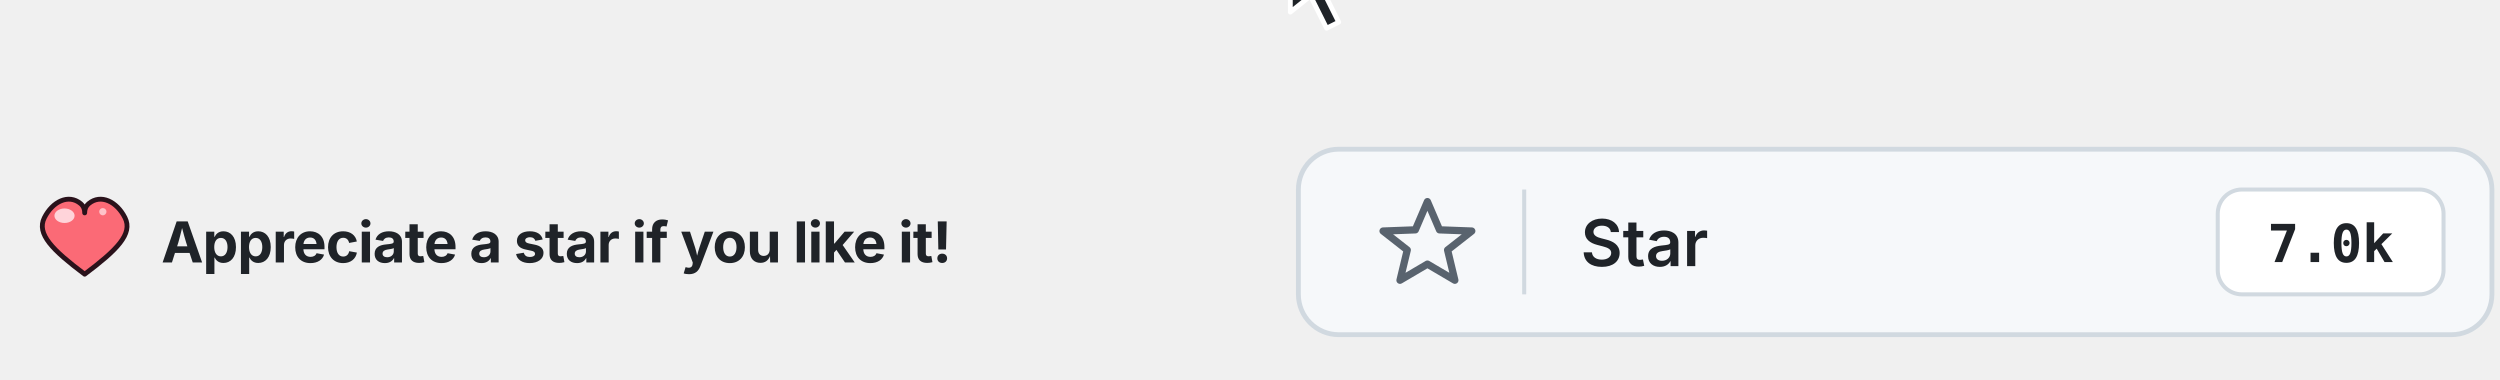
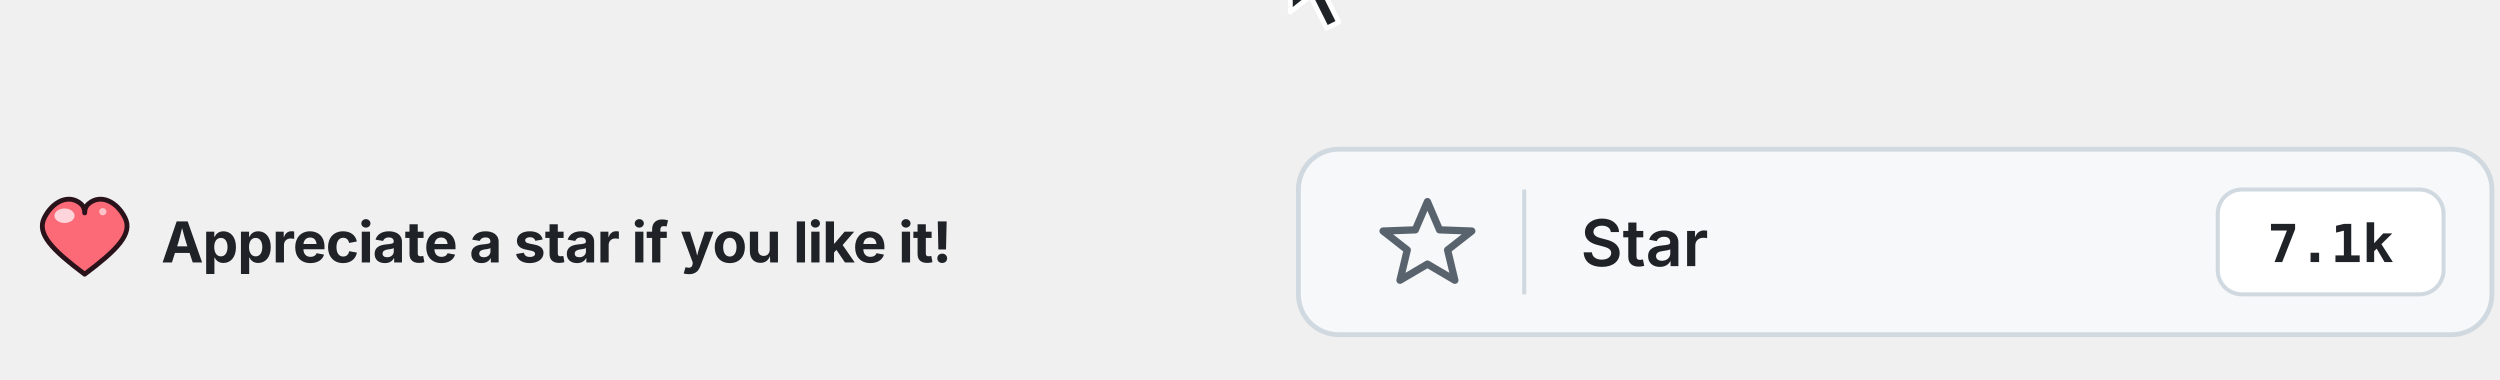
- <svg xmlns="http://www.w3.org/2000/svg" viewBox="-320 15 620 94" role="img" aria-label="Appreciate a star ❤️ — a cursor hovers over the Star button, clicks, the star fills, tiny stars burst out in celebration, and the count ticks from 7.0k to 7.1k.">
+ <svg xmlns="http://www.w3.org/2000/svg" viewBox="-320 15 620 94" role="img" aria-label="Appreciate a star ❤️ — a cursor hovers over the Star button, clicks, the star fills, tiny stars burst out in celebration, and the count ticks from 7.1k to 7.2k.">
  <defs>
    <style>
      /* 6-second cycle:
         0 – 18%   cursor enters from bottom-right
         18 – 30%  cursor hovers over the star
         30 – 34%  click: cursor dips, ripple fires, star fills
         34 – 44%  confetti bursts outward
         34 – 82%  starred state holds
         82 – 100% cursor exits, everything resets                   */

      .empty { opacity: 1;  animation: emptyStar 6s ease-in-out infinite; }
      .full  { opacity: 0;  animation: fullStar  6s ease-in-out infinite;
               transform-origin: 34px 75px; transform-box: fill-box; }
      @keyframes emptyStar {
        0%, 30%, 82%, 100% { opacity: 1 }
        34%, 80%           { opacity: 0 }
      }
      @keyframes fullStar {
        0%, 30%, 82%, 100% { opacity: 0; transform: scale(0.85); }
        34%                { opacity: 1; transform: scale(1.3); }
        40%, 80%           { opacity: 1; transform: scale(1); }
      }

      .label-star    { opacity: 1; animation: labelOff 6s ease-in-out infinite; }
      .label-starred { opacity: 0; animation: labelOn  6s ease-in-out infinite; }
-       .count-70      { opacity: 1; animation: labelOff 6s ease-in-out infinite; }
-       .count-71      { opacity: 0; animation: labelOn  6s ease-in-out infinite; }
+       .count-71      { opacity: 1; animation: labelOff 6s ease-in-out infinite; }
+       .count-72      { opacity: 0; animation: labelOn  6s ease-in-out infinite; }
      @keyframes labelOff { 0%, 30%, 82%, 100% { opacity: 1 } 34%, 80% { opacity: 0 } }
      @keyframes labelOn  { 0%, 30%, 82%, 100% { opacity: 0 } 34%, 80% { opacity: 1 } }

      .ripple {
        opacity: 0;
        animation: ripple 6s ease-out infinite;
        transform-origin: 34px 75px;
        transform-box: fill-box;
      }
      .ripple-2 { animation-delay: 0.1s; }
      .ripple-3 { animation-delay: 0.2s; }
      @keyframes ripple {
        0%, 30%, 50%, 100% { opacity: 0; transform: scale(0.4); }
        32%                { opacity: 0.85; transform: scale(0.5); }
        44%                { opacity: 0; transform: scale(3); }
      }

      /* === celebration burst — 10 tiny stars radiating from (34,45) === */
      [class^="bst"] {
        transform-box: fill-box;
        transform-origin: center;
        opacity: 0;
      }
      .bst1  { animation: bst1  6s ease-out infinite; }
      .bst2  { animation: bst2  6s ease-out infinite; }
      .bst3  { animation: bst3  6s ease-out infinite; }
      .bst4  { animation: bst4  6s ease-out infinite; }
      .bst5  { animation: bst5  6s ease-out infinite; }
      .bst6  { animation: bst6  6s ease-out infinite; }
      .bst7  { animation: bst7  6s ease-out infinite; }
      .bst8  { animation: bst8  6s ease-out infinite; }
      .bst9  { animation: bst9  6s ease-out infinite; }
      .bst10 { animation: bst10 6s ease-out infinite; }
      @keyframes bst1  { 0%,32%,50%,100% { opacity:0; transform: translate(0,0) scale(0) rotate(0);   } 36% { opacity:1; transform: translate(0,0) scale(0.8) rotate(-20deg); } 48% { opacity:0; transform: translate( 48px,-14px) scale(1.1) rotate(60deg); } }
      @keyframes bst2  { 0%,32%,50%,100% { opacity:0; transform: translate(0,0) scale(0);   } 36% { opacity:1; transform: translate(0,0) scale(1.0); } 48% { opacity:0; transform: translate( 40px,-36px) scale(1.4) rotate(120deg); } }
      @keyframes bst3  { 0%,32%,52%,100% { opacity:0; transform: translate(0,0) scale(0);   } 36% { opacity:1; transform: translate(0,0) scale(0.6); } 50% { opacity:0; transform: translate( 16px,-52px) scale(0.9) rotate(-60deg); } }
      @keyframes bst4  { 0%,32%,50%,100% { opacity:0; transform: translate(0,0) scale(0);   } 36% { opacity:1; transform: translate(0,0) scale(0.9); } 48% { opacity:0; transform: translate(-18px,-50px) scale(1.2) rotate(45deg); } }
      @keyframes bst5  { 0%,32%,52%,100% { opacity:0; transform: translate(0,0) scale(0);   } 36% { opacity:1; transform: translate(0,0) scale(0.7); } 50% { opacity:0; transform: translate(-44px,-30px) scale(1.0) rotate(-80deg); } }
      @keyframes bst6  { 0%,32%,50%,100% { opacity:0; transform: translate(0,0) scale(0);   } 36% { opacity:1; transform: translate(0,0) scale(1.0); } 48% { opacity:0; transform: translate(-50px, -6px) scale(1.3) rotate(90deg); } }
      @keyframes bst7  { 0%,32%,52%,100% { opacity:0; transform: translate(0,0) scale(0);   } 37% { opacity:1; transform: translate(0,0) scale(0.6); } 50% { opacity:0; transform: translate(-42px, 20px) scale(0.9) rotate(140deg); } }
      @keyframes bst8  { 0%,32%,50%,100% { opacity:0; transform: translate(0,0) scale(0);   } 37% { opacity:1; transform: translate(0,0) scale(0.8); } 48% { opacity:0; transform: translate(-12px, 36px) scale(1.1) rotate(-40deg); } }
      @keyframes bst9  { 0%,32%,52%,100% { opacity:0; transform: translate(0,0) scale(0);   } 37% { opacity:1; transform: translate(0,0) scale(1.0); } 50% { opacity:0; transform: translate( 24px, 34px) scale(1.3) rotate(70deg); } }
      @keyframes bst10 { 0%,32%,50%,100% { opacity:0; transform: translate(0,0) scale(0);   } 37% { opacity:1; transform: translate(0,0) scale(0.7); } 48% { opacity:0; transform: translate( 50px, 18px) scale(1.0) rotate(-100deg); } }

      /* cursor travel */
      .cursor { animation: cursorMove 6s ease-in-out infinite; }
      @keyframes cursorMove {
        0%   { transform: translate(220px, 114px) rotate(-20deg); }
        18%  { transform: translate(34px,  72px) rotate(0deg);   }
        28%  { transform: translate(34px,  72px) rotate(0deg);   }
        32%  { transform: translate(34px,  72px) rotate(0deg) scale(0.82); }
        36%  { transform: translate(34px,  72px) rotate(0deg) scale(1); }
        82%  { transform: translate(34px,  72px) rotate(0deg); }
        100% { transform: translate(220px, 114px) rotate(-20deg); }
      }
    </style>
    <path id="tinystar" d="M 0 -6 L 1.8 -1.8 L 6 -1.7 L 2.6 1.1 L 3.7 5.3 L 0 3 L -3.7 5.3 L -2.6 1.1 L -6 -1.7 L -1.8 -1.8 Z" />
    <style>
      .cute-heart { animation: heartbeat 1.6s ease-in-out infinite; transform-origin: 11px 11px; transform-box: fill-box; }
      @keyframes heartbeat {
        0%, 100% { transform: scale(1); }
        15%      { transform: scale(1.22); }
        30%      { transform: scale(1); }
        45%      { transform: scale(1.14); }
        60%      { transform: scale(1); }
      }
    </style>
  </defs>
  <rect x="2" y="52" width="296" height="46" rx="10" fill="#F6F8FA" stroke="#D1D9E0" stroke-width="1.2" />
  <g>
    <path class="empty" d="M34 65 L37 72 L45 72.3 L39 77 L40.8 84.5 L34 80.5 L27.2 84.5 L29 77 L23 72.3 L31 72 Z" fill="none" stroke="#59636E" stroke-width="1.8" stroke-linejoin="round" />
    <path class="full" d="M34 65 L37 72 L45 72.3 L39 77 L40.8 84.5 L34 80.5 L27.2 84.5 L29 77 L23 72.3 L31 72 Z" fill="#BF8700" stroke="#BF8700" stroke-width="1.8" stroke-linejoin="round" />
    <circle class="ripple" cx="34" cy="75" r="10" fill="none" stroke="#BF8700" stroke-width="1.6" />
    <circle class="ripple ripple-2" cx="34" cy="75" r="10" fill="none" stroke="#BF8700" stroke-width="1.6" />
    <circle class="ripple ripple-3" cx="34" cy="75" r="10" fill="none" stroke="#BF8700" stroke-width="1.6" />
  </g>
  <g transform="translate(34,75)">
    <use class="bst1" href="#tinystar" fill="#BF8700" />
    <use class="bst2" href="#tinystar" fill="#BE5133" />
    <use class="bst3" href="#tinystar" fill="#BF8700" />
    <use class="bst4" href="#tinystar" fill="#D97706" />
    <use class="bst5" href="#tinystar" fill="#E59A63" />
    <use class="bst6" href="#tinystar" fill="#BF8700" />
    <use class="bst7" href="#tinystar" fill="#D97706" />
    <use class="bst8" href="#tinystar" fill="#BF8700" />
    <use class="bst9" href="#tinystar" fill="#BE5133" />
    <use class="bst10" href="#tinystar" fill="#BF8700" />
  </g>
  <line x1="58" y1="62" x2="58" y2="88" stroke="#D1D9E0" />
  <g font-family="Inter, -apple-system, system-ui, sans-serif" font-size="16" font-weight="600" fill="#1F2328">
    <text class="label-star" x="72" y="81">Star</text>
    <text class="label-starred" x="72" y="81">Starred</text>
  </g>
  <g>
    <rect x="230" y="62" width="56" height="26" rx="6" fill="#FFFFFF" stroke="#D1D9E0" />
-     <text class="count-70" x="258" y="80" text-anchor="middle" font-family="JetBrains Mono, ui-monospace, monospace" font-size="13" font-weight="600" fill="#1F2328">7.0k</text>
-     <text class="count-71" x="258" y="80" text-anchor="middle" font-family="JetBrains Mono, ui-monospace, monospace" font-size="13" font-weight="700" fill="#BF8700">7.1k</text>
+     <text class="count-71" x="258" y="80" text-anchor="middle" font-family="JetBrains Mono, ui-monospace, monospace" font-size="13" font-weight="600" fill="#1F2328">7.1k</text>
+     <text class="count-72" x="258" y="80" text-anchor="middle" font-family="JetBrains Mono, ui-monospace, monospace" font-size="13" font-weight="700" fill="#BF8700">7.2k</text>
  </g>
  <g class="cursor">
    <path d="M0 0 L0 18 L5 14 L9 22 L12 20.5 L8 12.5 L14 12.5 Z" fill="#1F2328" stroke="#FFFFFF" stroke-width="1.2" stroke-linejoin="round" />
  </g>
  <g transform="translate(-310, 64)">
    <g class="cute-heart">
      <path d="M11 19 C 3 13, -1 9, 1 5 C 3 1, 7 -1, 10 1.5 C 10.8 2.2, 11 3, 11 3.8 C 11 3, 11.2 2.2, 12 1.5 C 15 -1, 19 1, 21 5 C 23 9, 19 13, 11 19 Z" fill="#FB6A76" stroke="#2A121B" stroke-width="1.2" stroke-linejoin="round" />
      <ellipse cx="6" cy="4.5" rx="2.5" ry="1.8" fill="#FFE0E4" opacity="0.9" />
      <circle cx="15.5" cy="3.5" r="0.9" fill="#FFE0E4" opacity="0.75" />
    </g>
  </g>
  <text x="-280" y="75" dominant-baseline="central" font-family="Inter, -apple-system, system-ui, sans-serif" font-size="14" font-weight="700" letter-spacing="-0.2" fill="#1F2328">Appreciate a star if you like it!</text>
</svg>
